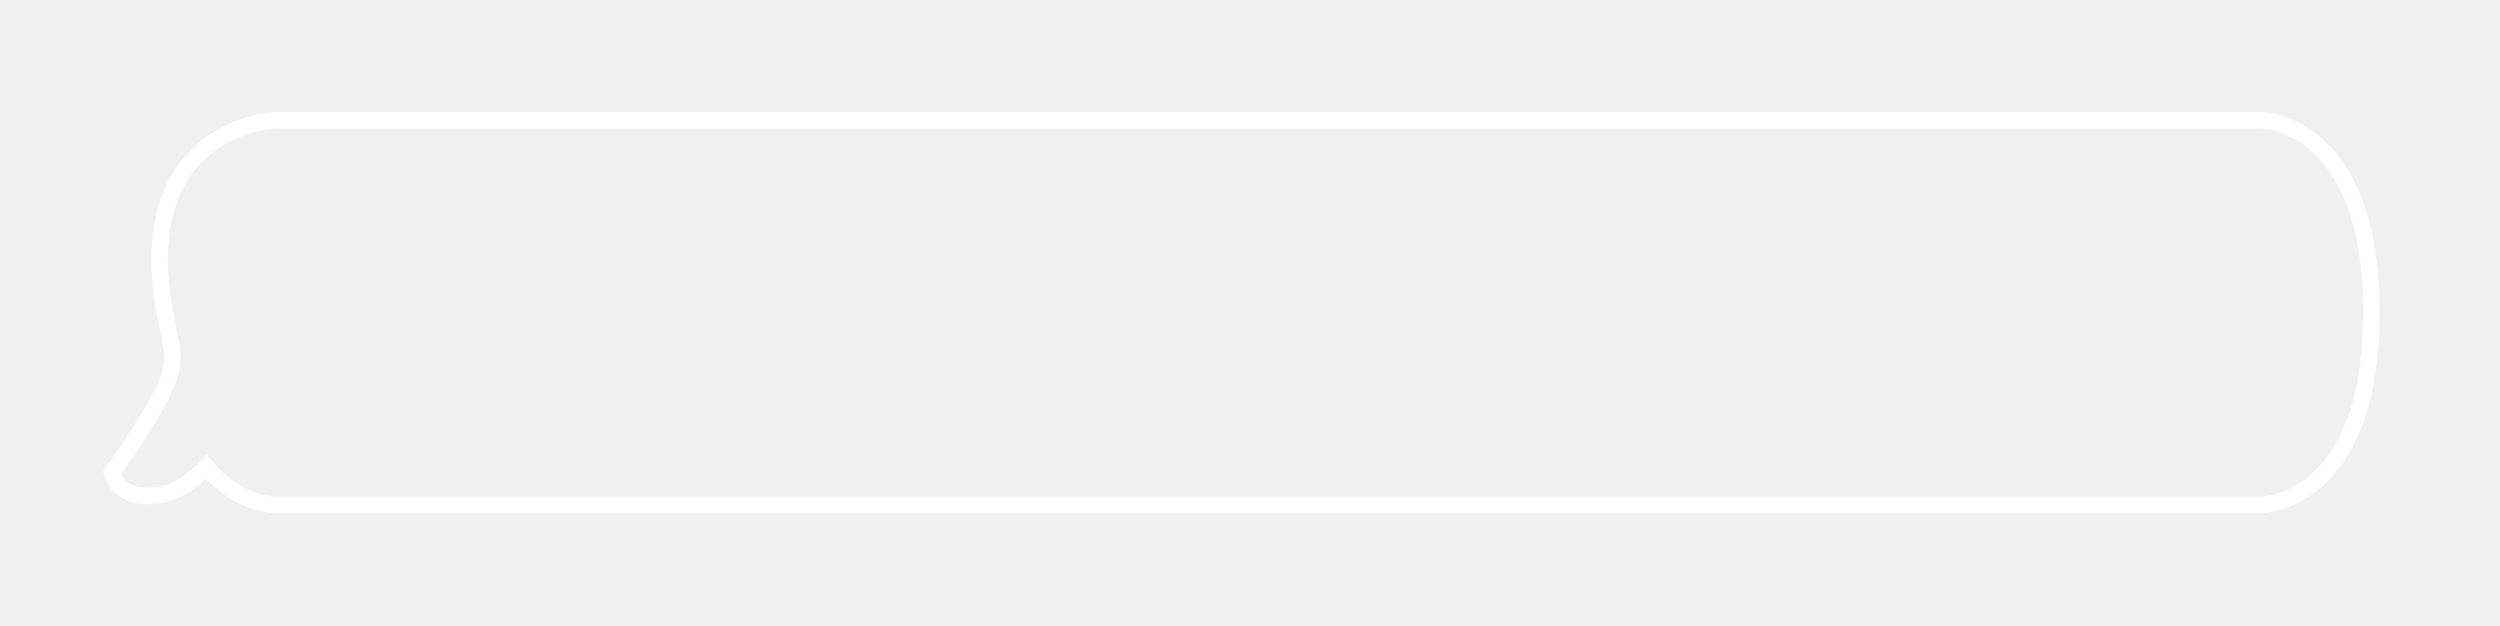
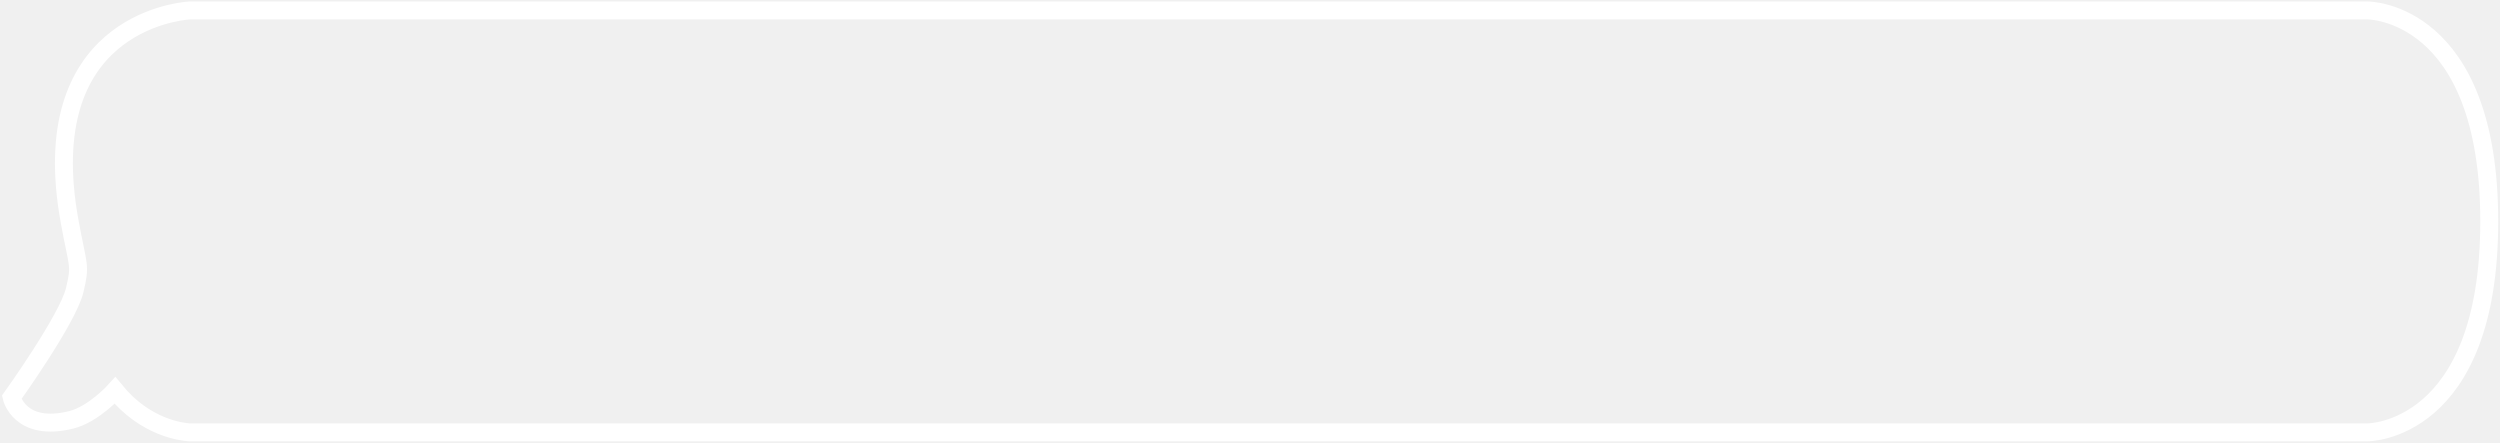
- <svg xmlns="http://www.w3.org/2000/svg" xmlns:xlink="http://www.w3.org/1999/xlink" version="1.1" id="Layer_1" x="0px" y="0px" viewBox="0 0 917.5 229.4" style="enable-background:new 0 0 917.5 229.4;" xml:space="preserve">
+ <svg xmlns="http://www.w3.org/2000/svg" version="1.1" id="Layer_1" x="0px" y="0px" viewBox="0 0 836.7 148" style="enable-background:new 0 0 836.7 148;" xml:space="preserve">
  <style type="text/css">
- 	.st0{clip-path:url(#SVGID_2_);fill:none;stroke:#FFFFFF;stroke-width:6;stroke-linecap:round;}
+ 	.st0{fill:none;stroke:#FFFFFF;stroke-width:6;stroke-linecap:round;}
</style>
-   <g>
-     <defs>
-       <rect id="SVGID_1_" x="37.9" y="41.1" width="835.4" height="147.2" />
-     </defs>
-     <clipPath id="SVGID_2_">
-       <use xlink:href="#SVGID_1_" style="overflow:visible;" />
-     </clipPath>
-     <path class="st0" d="M870.3,114.7c0-70.6-40.6-70.6-40.6-70.6H100.6v0c-4.5,0.3-52,5.4-40.1,70.6c2.8,15.4,3.8,14.3,1.7,23   c-2.3,9.7-21.1,35.9-21.1,35.9s2.7,11.8,20,7.5c7.5-1.9,14.6-9.8,14.6-9.8c10.2,12.5,22.3,13.8,24.8,14v0h729.1   C829.7,185.3,870.3,185.3,870.3,114.7z" />
-   </g>
+   <path class="st0" d="M833.1,74.1c0-70.6-40.6-70.6-40.6-70.6H63.4l0,0c-4.5,0.3-52,5.4-40.1,70.6c2.8,15.4,3.8,14.3,1.7,23  C22.7,106.8,3.9,133,3.9,133s2.7,11.8,20,7.5c7.5-1.9,14.6-9.8,14.6-9.8c10.2,12.5,22.3,13.8,24.8,14l0,0h729.1  C792.5,144.7,833.1,144.7,833.1,74.1z" />
</svg>
